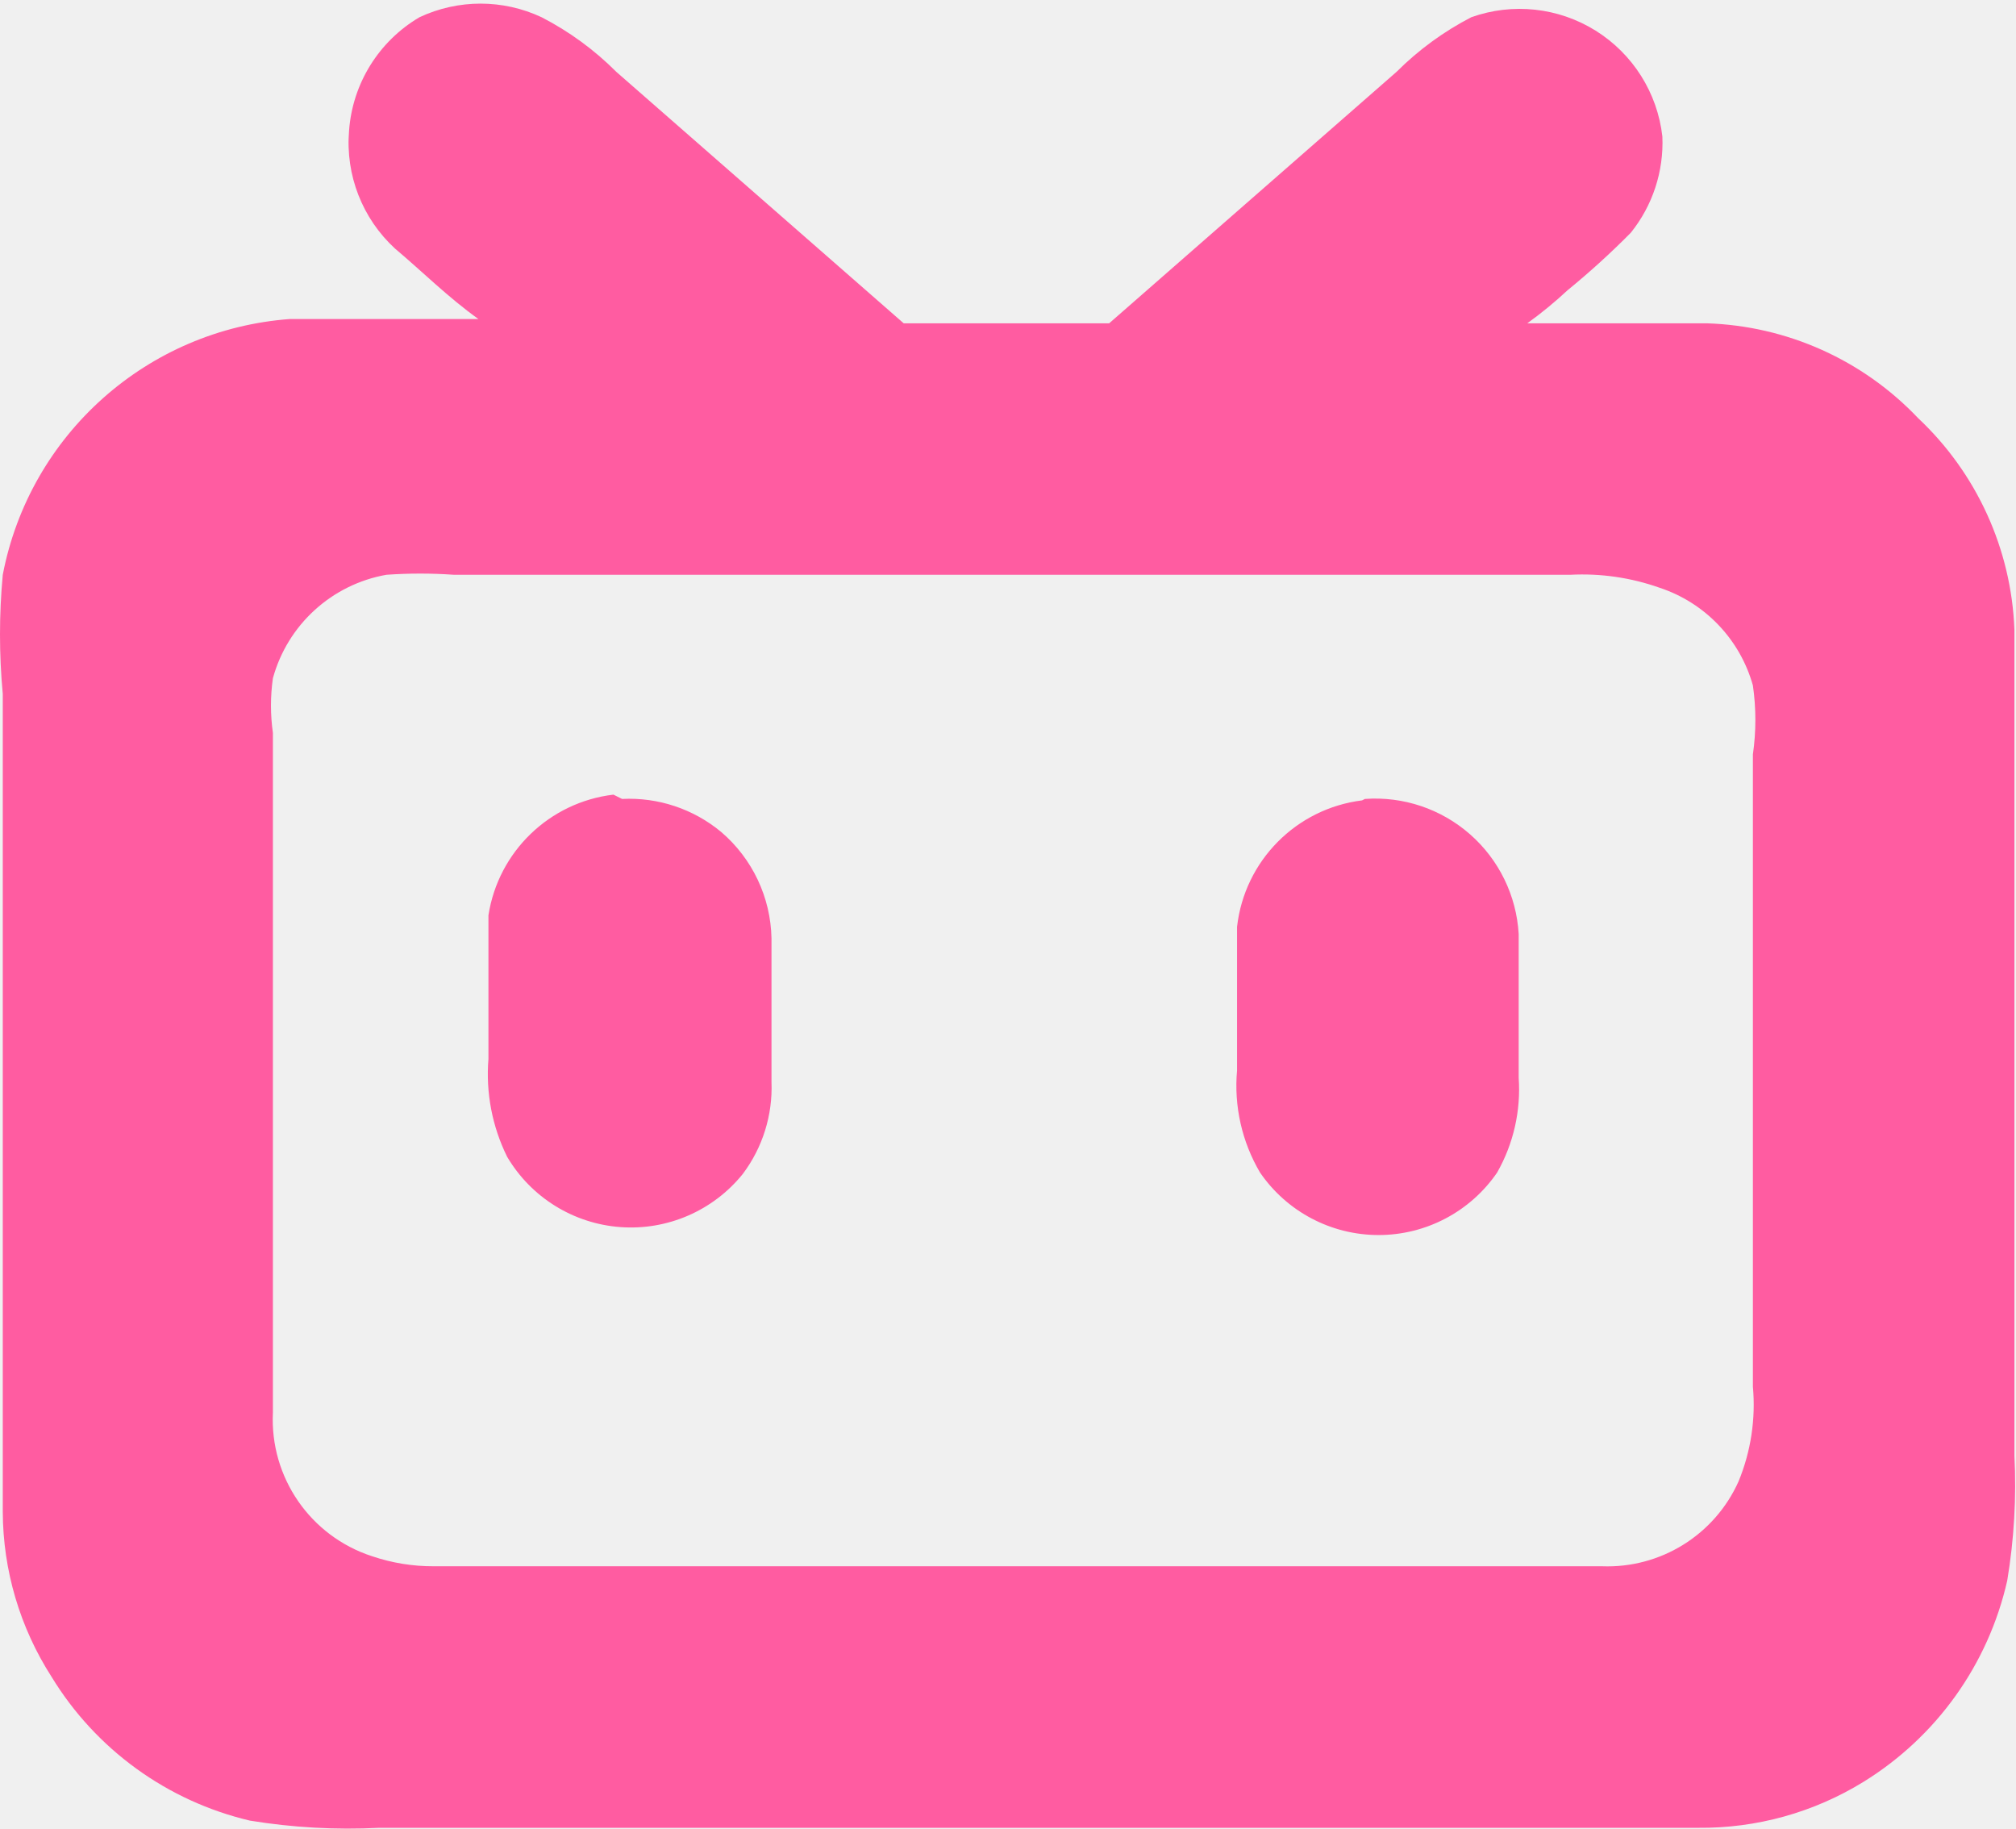
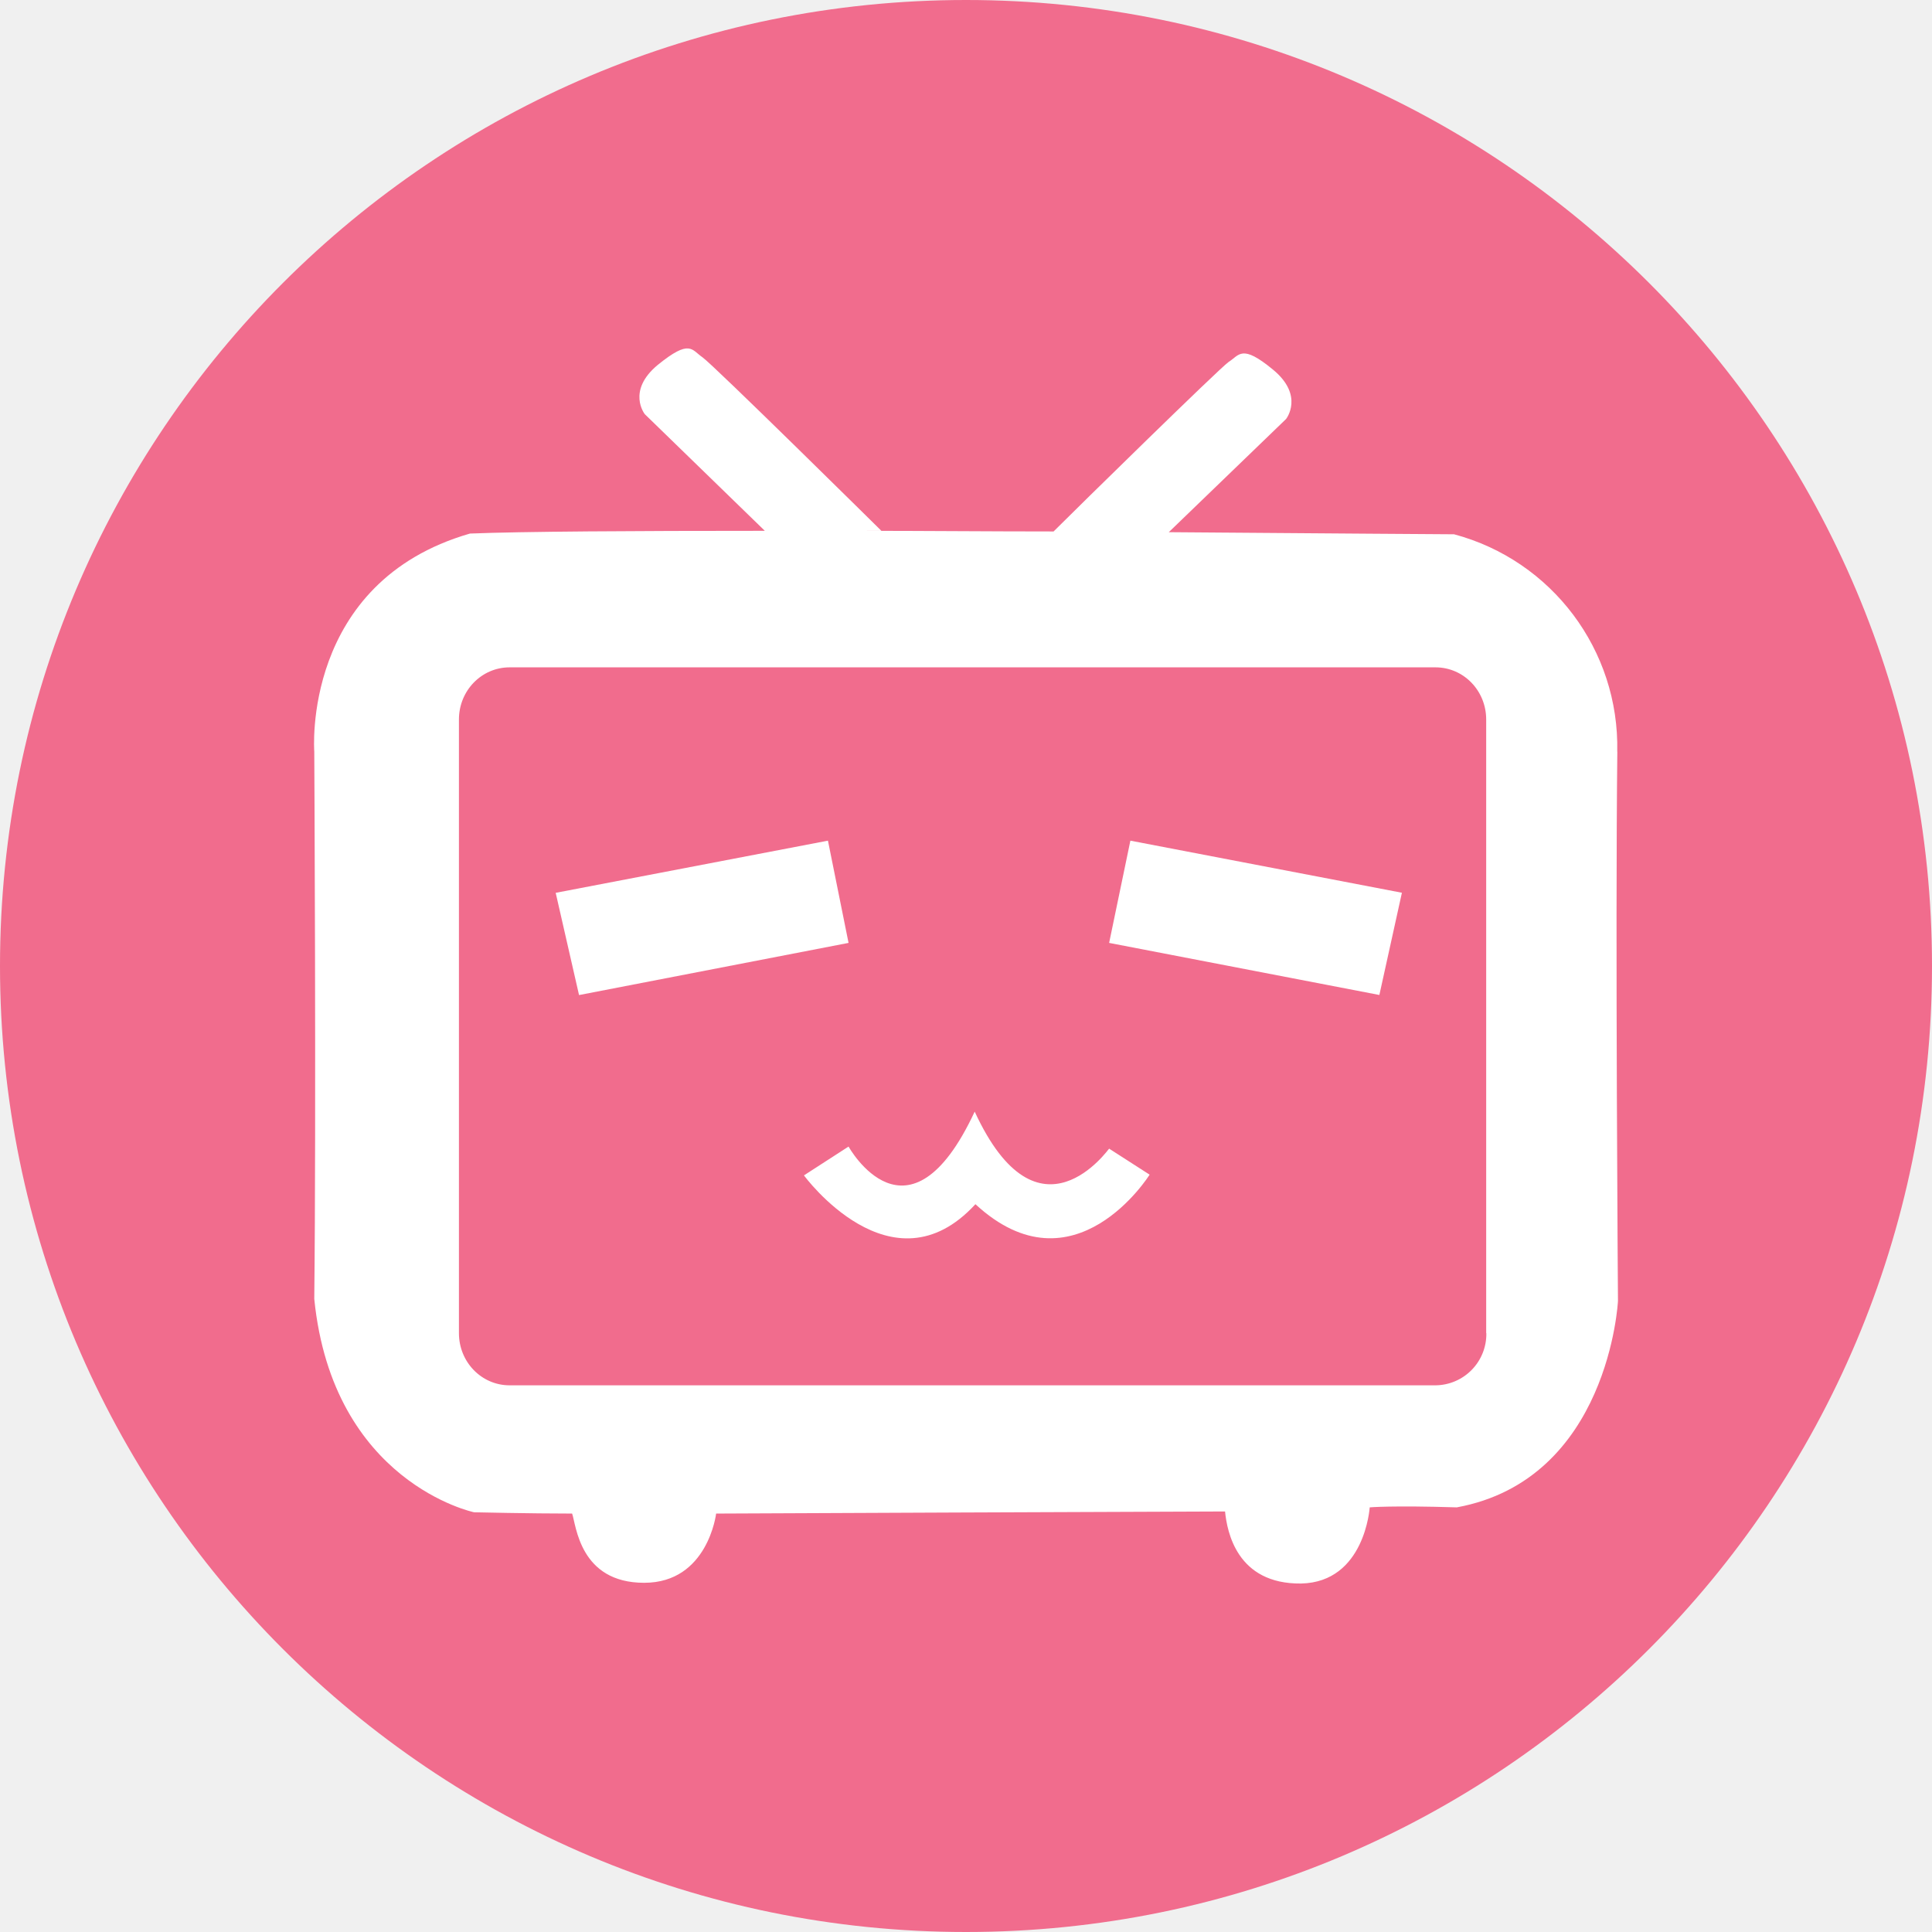
- <svg xmlns="http://www.w3.org/2000/svg" t="1675396060001" class="icon" viewBox="0 0 1129 1024" version="1.1" p-id="2514" width="220.508" height="200">
-   <path d="M234.909 9.656a80.468 80.468 0 0 1 68.398 0 167.374 167.374 0 0 1 41.843 30.578l160.937 140.82h115.07l160.936-140.82a168.983 168.983 0 0 1 41.843-30.578A80.468 80.468 0 0 1 930.96 76.445a80.468 80.468 0 0 1-17.703 53.914 449.818 449.818 0 0 1-35.406 32.187 232.553 232.553 0 0 1-22.531 18.508h100.585a170.593 170.593 0 0 1 118.289 53.109 171.397 171.397 0 0 1 53.914 118.288v462.693a325.897 325.897 0 0 1-4.024 70.007 178.64 178.64 0 0 1-80.468 112.656 173.007 173.007 0 0 1-92.539 25.75h-738.7a341.186 341.186 0 0 1-72.421-4.024A177.835 177.835 0 0 1 28.91 939.065a172.202 172.202 0 0 1-27.36-92.539V388.662a360.498 360.498 0 0 1 0-66.789A177.03 177.03 0 0 1 162.487 178.64h105.414c-16.899-12.07-31.383-26.555-46.672-39.43a80.468 80.468 0 0 1-25.75-65.984 80.468 80.468 0 0 1 39.43-63.57M216.4 321.873a80.468 80.468 0 0 0-63.57 57.937 108.632 108.632 0 0 0 0 30.578v380.615a80.468 80.468 0 0 0 55.523 80.469 106.218 106.218 0 0 0 34.601 5.632h654.208a80.468 80.468 0 0 0 76.444-47.476 112.656 112.656 0 0 0 8.047-53.109v-354.06a135.187 135.187 0 0 0 0-38.625 80.468 80.468 0 0 0-52.304-54.719 129.554 129.554 0 0 0-49.89-7.242H254.22a268.764 268.764 0 0 0-37.82 0z m0 0" fill="#ff5ca1" p-id="2515" />
-   <path d="M348.369 447.404a80.468 80.468 0 0 1 55.523 18.507 80.468 80.468 0 0 1 28.164 59.547v80.468a80.468 80.468 0 0 1-16.094 51.5 80.468 80.468 0 0 1-131.968-9.656 104.609 104.609 0 0 1-10.46-54.719v-80.468a80.468 80.468 0 0 1 70.007-67.593z m416.02 0a80.468 80.468 0 0 1 86.102 75.64v80.468a94.148 94.148 0 0 1-12.07 53.11 80.468 80.468 0 0 1-132.773 0 95.757 95.757 0 0 1-12.875-57.133V519.02a80.468 80.468 0 0 1 70.007-70.812z m0 0" fill="#ff5ca1" p-id="2516" />
+ <svg xmlns="http://www.w3.org/2000/svg" t="1748593729032" class="icon" viewBox="0 0 1024 1024" version="1.1" p-id="13994" width="200" height="200">
+   <path d="M512 512m-512 0a512 512 0 1 0 1024 0 512 512 0 1 0-1024 0Z" fill="#F16C8D" p-id="13995" />
+   <path d="M857.173 398.379a116.651 116.651 0 0 0-86.485-115.2s-65.792-0.427-151.211-1.109l62.165-59.989s9.813-12.373-6.912-26.155c-16.725-13.824-17.792-7.68-23.637-4.011-5.077 3.627-79.573 76.672-92.672 89.771-33.792 0-69.077-0.341-103.253-0.341h11.989S378.112 193.365 372.309 189.355c-5.803-3.968-6.571-9.813-23.637 4.011-16.725 13.824-6.912 26.155-6.912 26.155l63.616 61.824c-69.077 0-128.683 0.341-156.288 1.451-89.429 25.813-82.517 115.584-82.517 115.584s1.067 192.64 0 290.091c9.813 97.408 84.693 113.067 84.693 113.067s29.781 0.683 51.968 0.683c2.176 6.187 4.011 36.693 38.187 36.693 33.792 0 38.144-36.693 38.144-36.693s249.003-1.109 269.739-1.109c1.067 10.581 6.187 38.571 40.32 38.187 33.835-0.725 36.352-40.363 36.352-40.363s11.648-1.067 46.165 0c80.725-14.891 85.419-109.397 85.419-109.397s-1.451-194.475-0.341-291.157z m-69.376 308.224a27.221 27.221 0 0 1-26.88 27.648H270.123c-14.933 0-26.88-12.373-26.88-27.648V381.355c0-15.275 11.947-27.648 26.88-27.648h490.709c14.933 0 26.88 12.373 26.88 27.648v325.291z" fill="#FFFFFF" p-id="13996" />
+   <path d="M438.827 445.568l-144.299 27.648 12.373 54.187 142.848-27.648-10.923-54.187z m77.781 143.616c-35.243 75.605-66.859 18.517-66.859 18.517l-23.637 15.275s46.507 63.573 90.88 15.275c52.352 48.341 92.331-15.659 92.331-15.659l-21.461-13.781c0-0.384-37.419 53.76-71.253-19.627z m71.253-89.429l143.232 27.605 11.947-54.187-143.915-27.605-11.264 54.187z" fill="#FFFFFF" p-id="13997" />
</svg>
